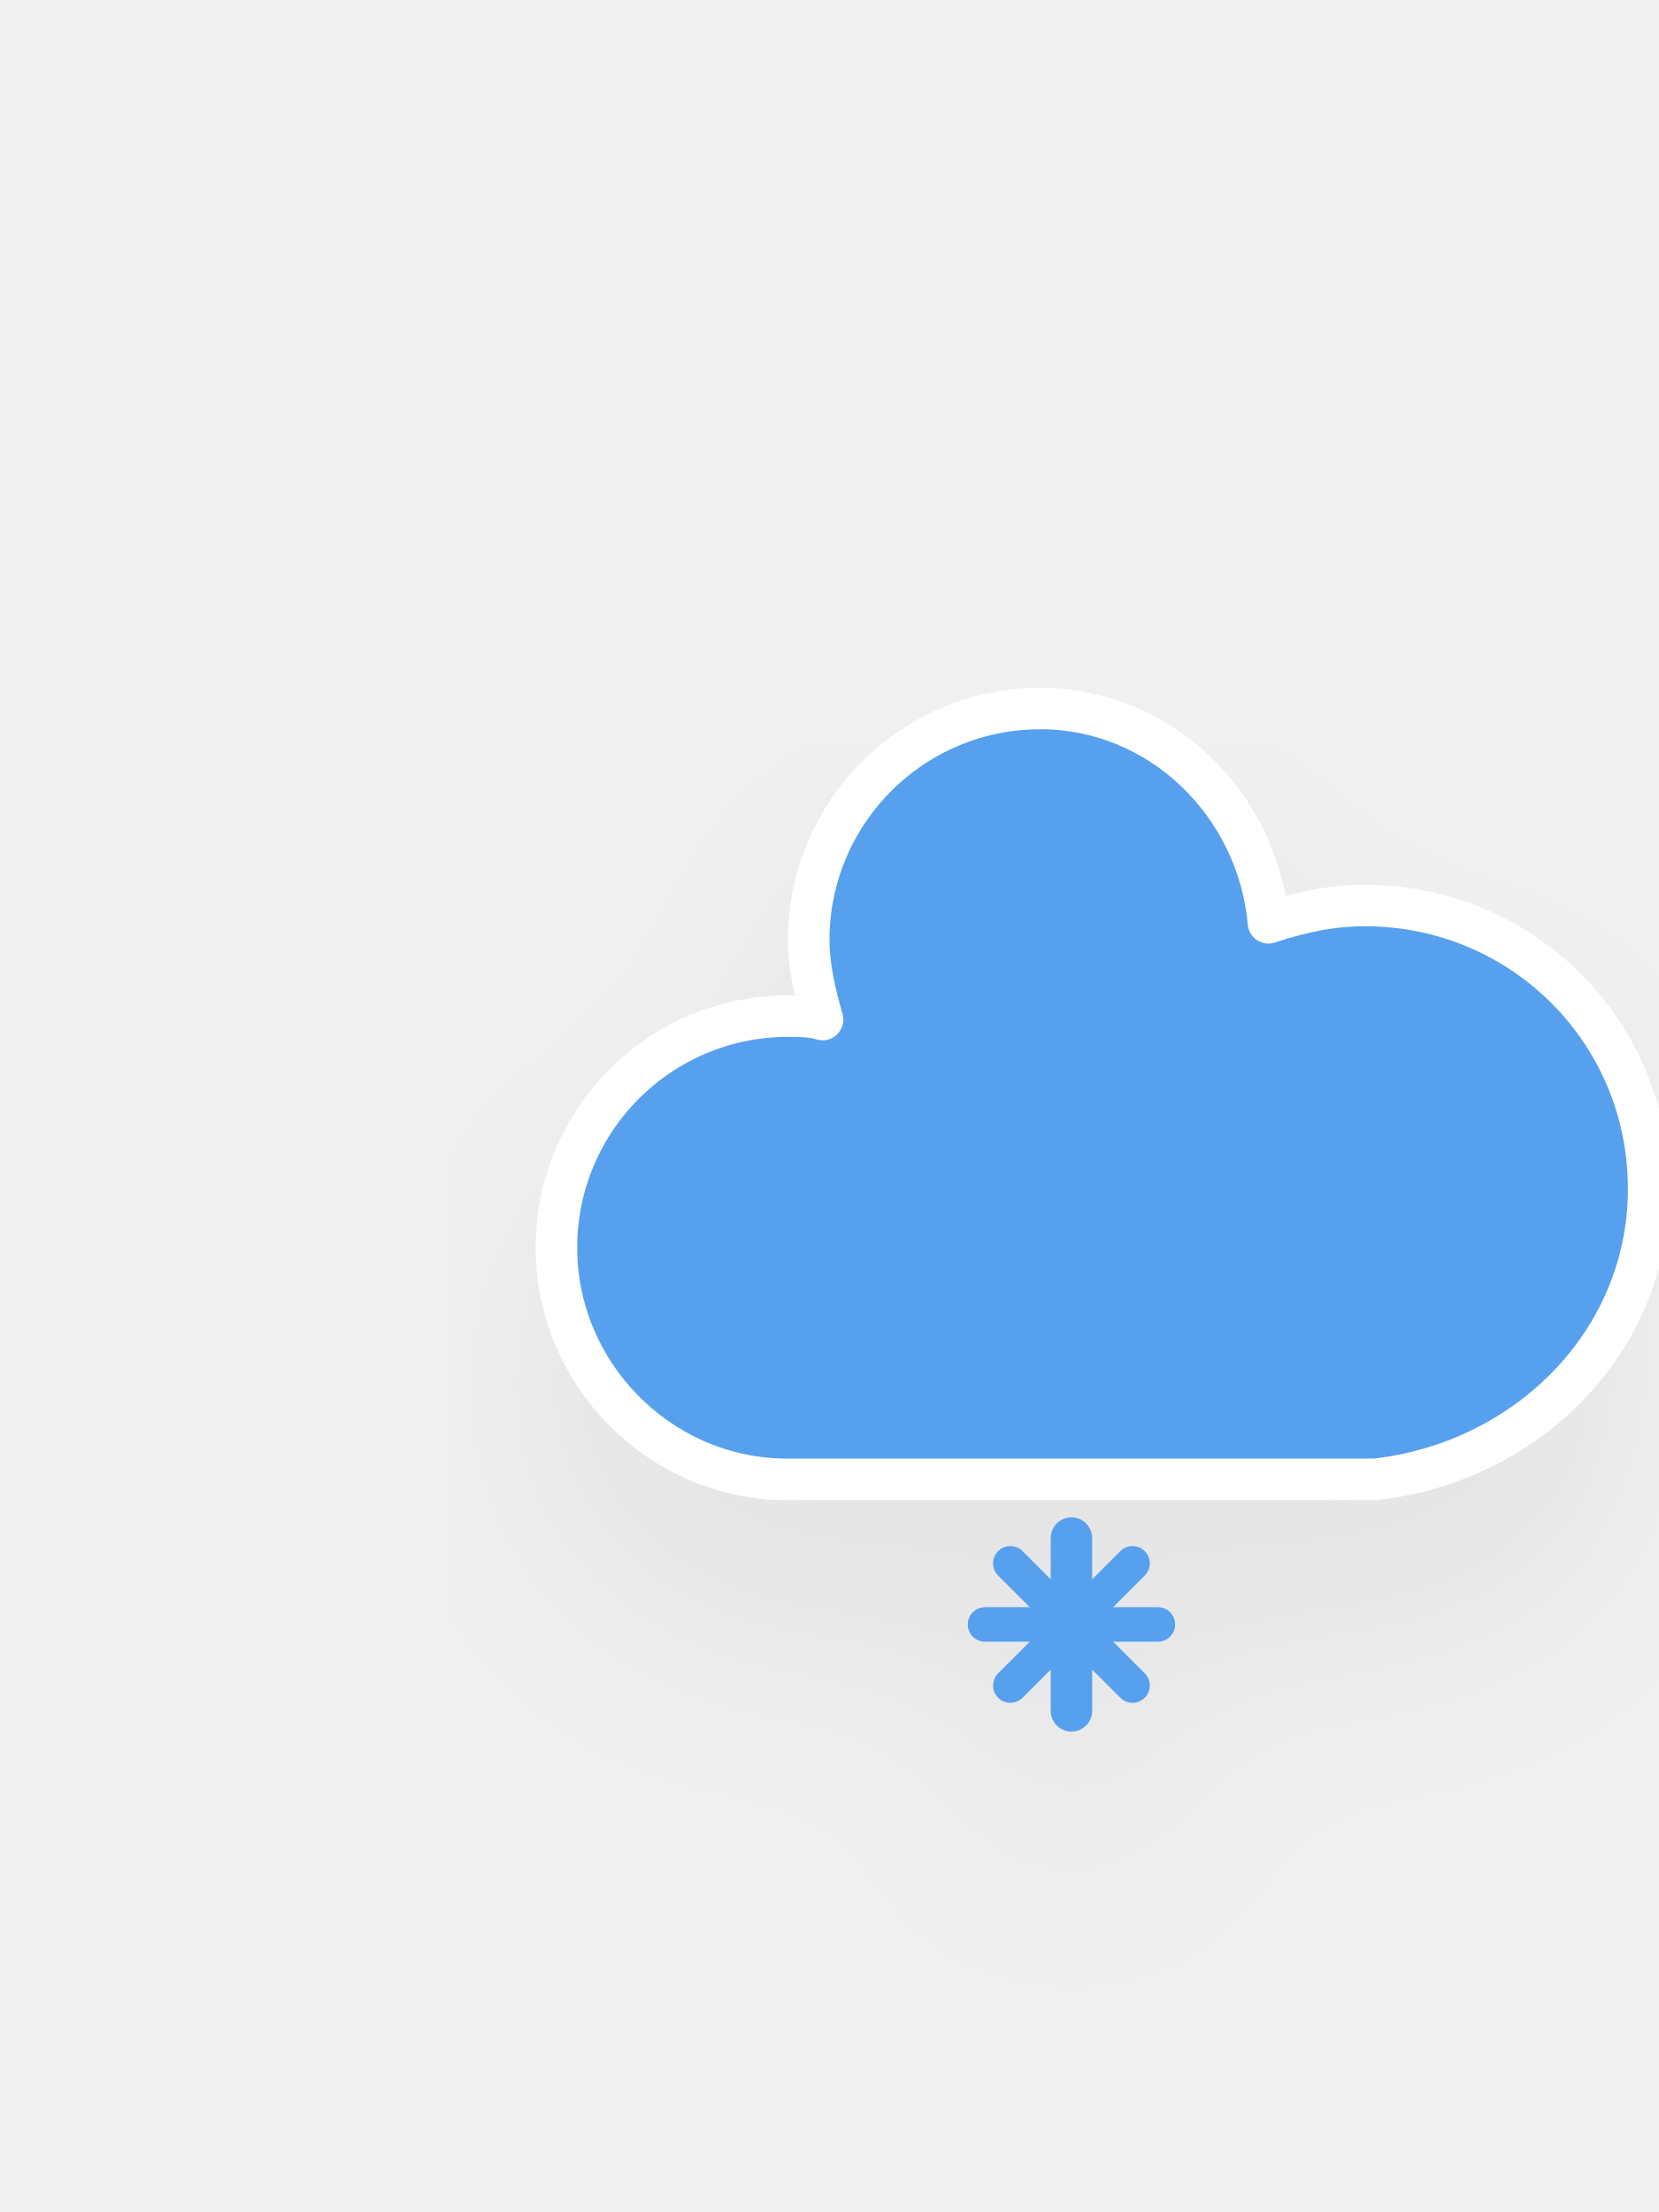
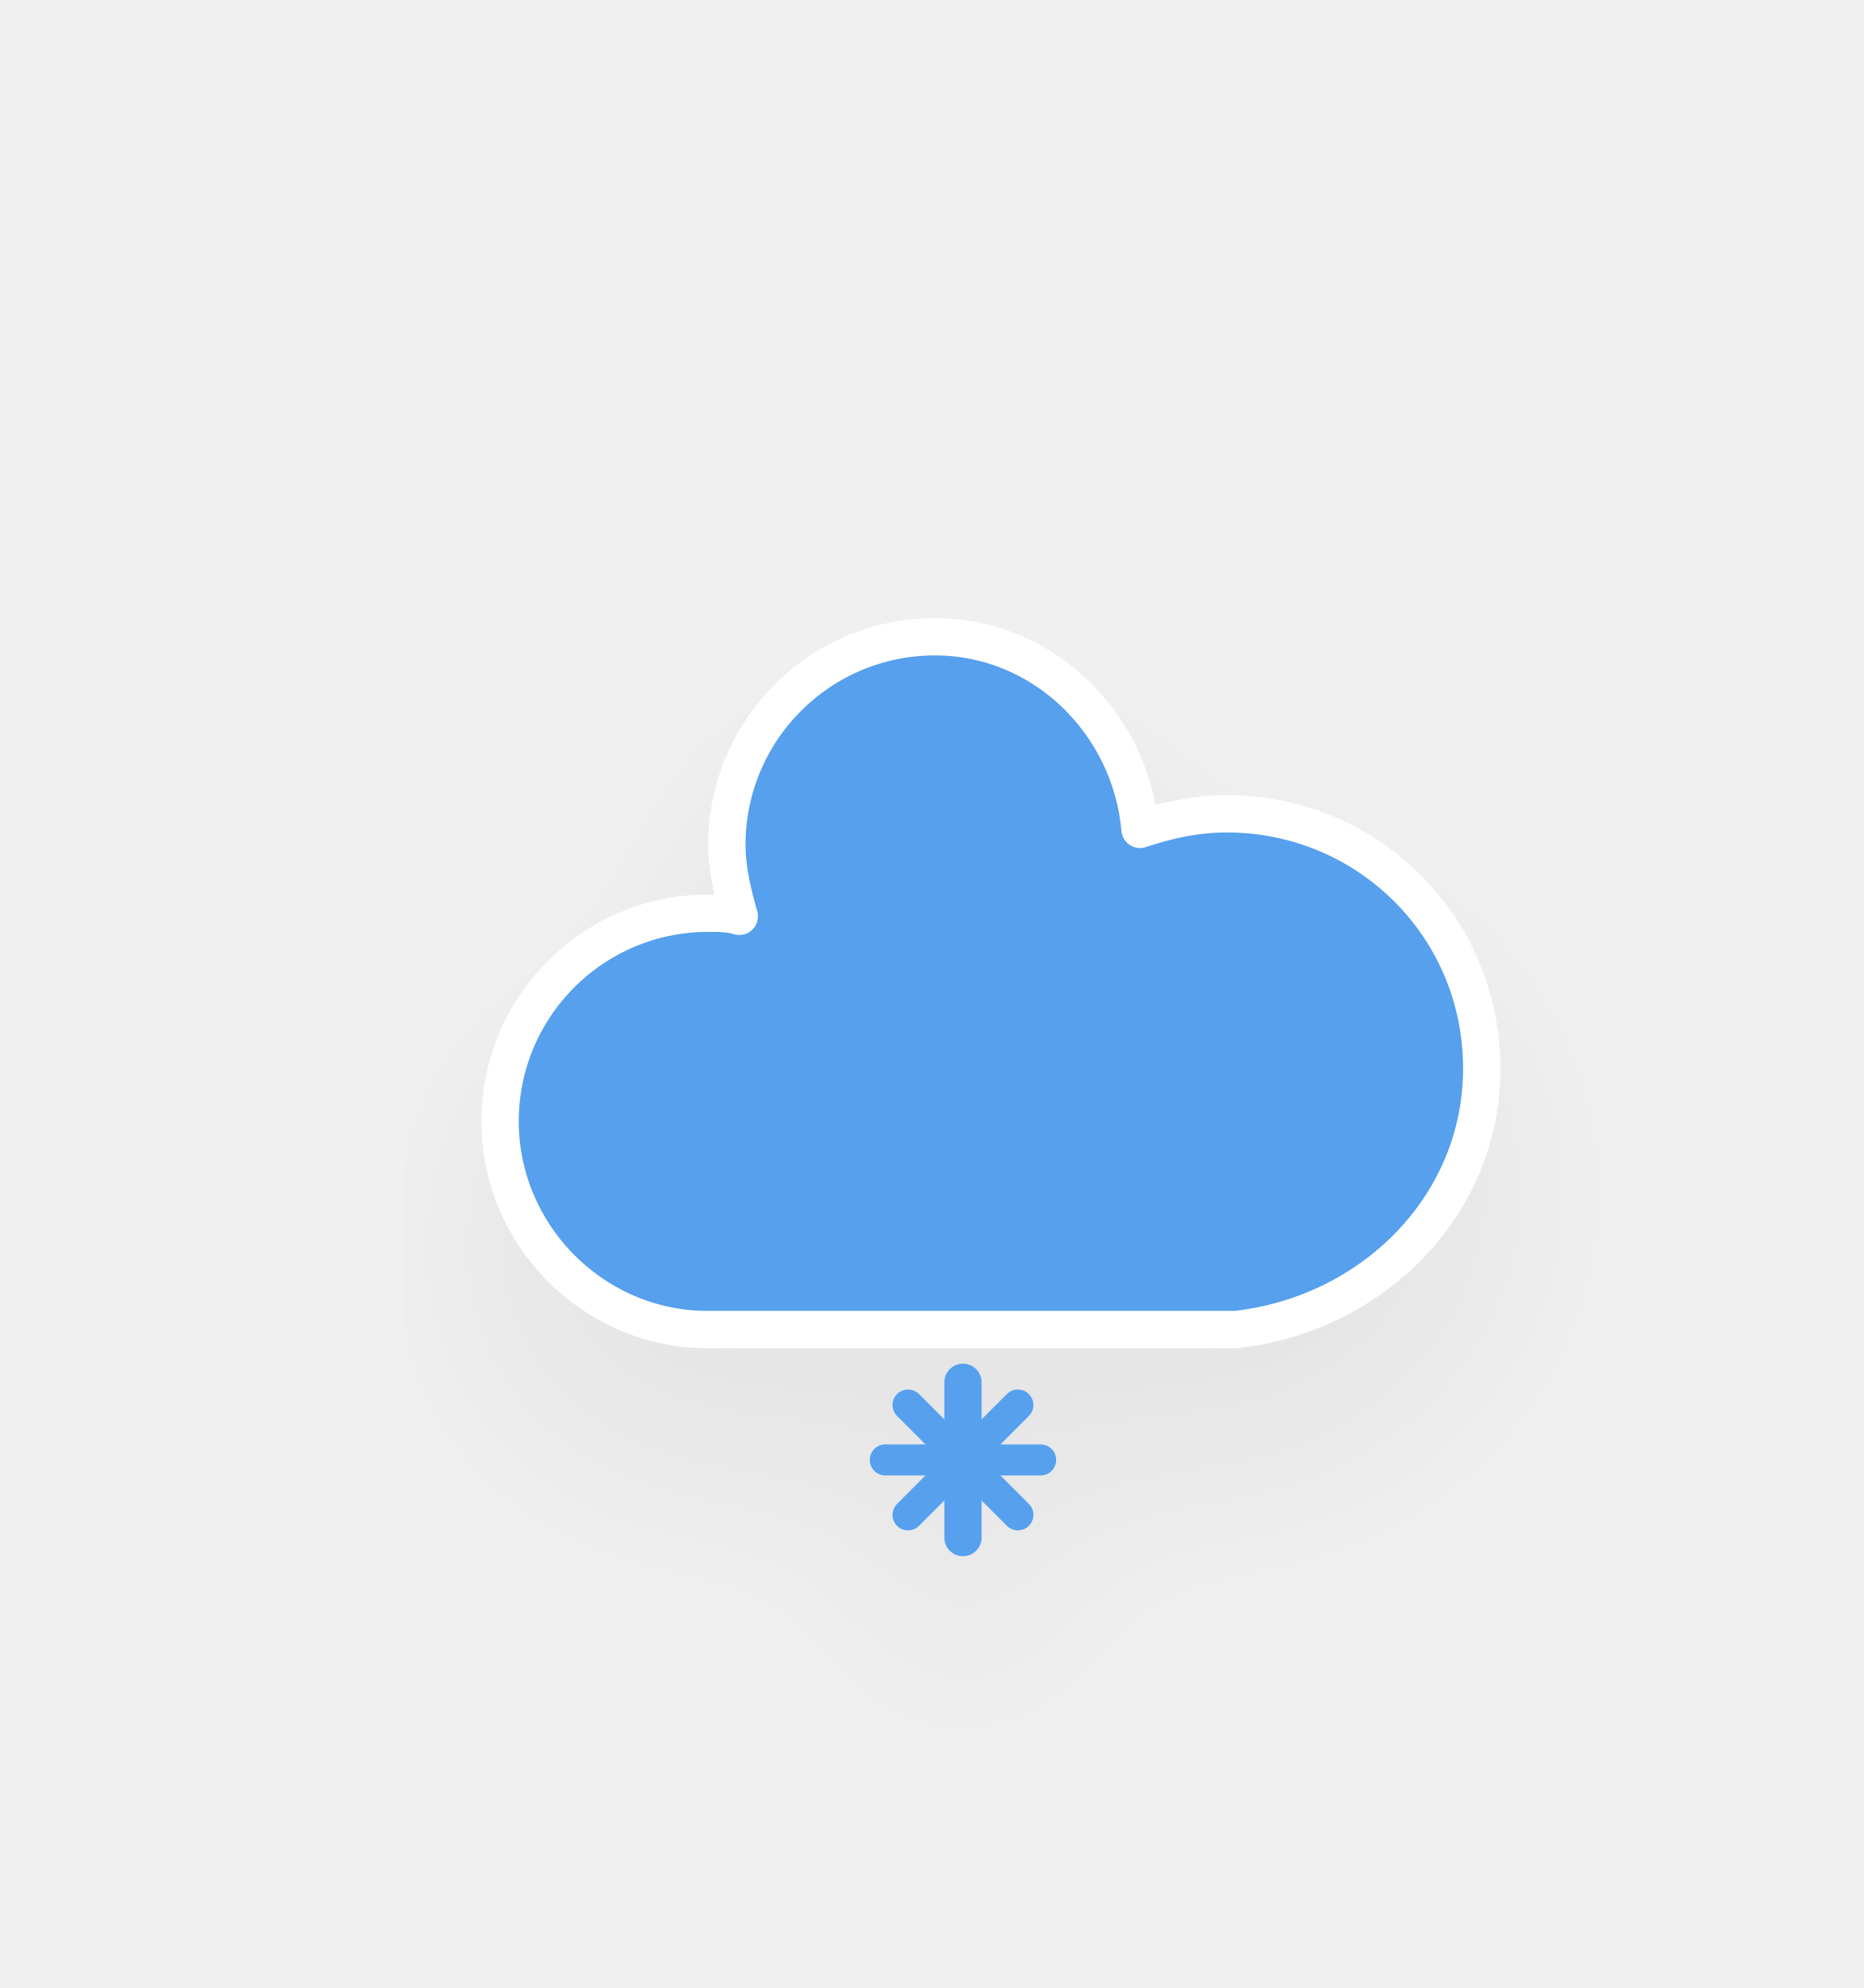
- <svg xmlns="http://www.w3.org/2000/svg" version="1.1" viewBox="0 0 48 64">
+ <svg xmlns="http://www.w3.org/2000/svg" version="1.1" viewBox="0 0 60 64">
  <defs>
    <filter id="blur" width="200%" height="200%">
      <feGaussianBlur in="SourceAlpha" stdDeviation="3" />
      <feOffset dx="0" dy="4" result="offsetblur" />
      <feComponentTransfer>
        <feFuncA type="linear" slope="0.05" />
      </feComponentTransfer>
      <feMerge>
        <feMergeNode />
        <feMergeNode in="SourceGraphic" />
      </feMerge>
    </filter>
    <style type="text/css">
/*
** SNOW
*/
@keyframes am-weather-snow {
  0% {
    -webkit-transform: translate(0.0px,0);
       -moz-transform: translate(0.0px,0);
        -ms-transform: translate(0.0px,0);
            transform: translate(0.0px,0);
  }

  33.33% {
    -webkit-transform: translate(-1.2px,2px);
       -moz-transform: translate(-1.2px,2px);
        -ms-transform: translate(-1.2px,2px);
            transform: translate(-1.2px,2px);
  }

  66.66% {
    -webkit-transform: translate(1.4px,4px);
       -moz-transform: translate(1.4px,4px);
        -ms-transform: translate(1.4px,4px);
            transform: translate(1.4px,4px);
    opacity: 1;
  }

  100% {
    -webkit-transform: translate(-1.6px,6px);
       -moz-transform: translate(-1.6px,6px);
        -ms-transform: translate(-1.6px,6px);
            transform: translate(-1.6px,6px);
    opacity: 0;
  }
}

.am-weather-snow-1 {
  -webkit-animation-name: am-weather-snow;
     -moz-animation-name: am-weather-snow;
      -ms-animation-name: am-weather-snow;
          animation-name: am-weather-snow;
  -webkit-animation-duration: 2s;
     -moz-animation-duration: 2s;
      -ms-animation-duration: 2s;
          animation-duration: 2s;
  -webkit-animation-timing-function: linear;
     -moz-animation-timing-function: linear;
      -ms-animation-timing-function: linear;
          animation-timing-function: linear;
  -webkit-animation-iteration-count: infinite;
     -moz-animation-iteration-count: infinite;
      -ms-animation-iteration-count: infinite;
          animation-iteration-count: infinite;
}

        </style>
  </defs>
  <g filter="url(#blur)" id="snowy-4">
    <g transform="translate(20,10)">
      <g>
        <path d="M47.7,35.4c0-4.6-3.7-8.2-8.2-8.2c-1,0-1.9,0.2-2.8,0.5c-0.3-3.4-3.1-6.2-6.6-6.2c-3.7,0-6.7,3-6.7,6.7c0,0.8,0.2,1.6,0.4,2.3    c-0.3-0.1-0.7-0.1-1-0.1c-3.7,0-6.7,3-6.7,6.7c0,3.6,2.9,6.6,6.5,6.7l17.2,0C44.2,43.3,47.7,39.8,47.7,35.4z" fill="#57A0EE" stroke="white" stroke-linejoin="round" stroke-width="1.2" transform="translate(-20,-11)" />
      </g>
      <g class="am-weather-snow-1">
        <g transform="translate(11,28)">
          <line fill="none" stroke="#57A0EE" stroke-linecap="round" stroke-width="1.2" transform="translate(0,9), rotate(0)" x1="0" x2="0" y1="-2.5" y2="2.5" />
          <line fill="none" stroke="#57A0EE" stroke-linecap="round" stroke-width="1" transform="translate(0,9), rotate(45)" x1="0" x2="0" y1="-2.5" y2="2.5" />
          <line fill="none" stroke="#57A0EE" stroke-linecap="round" stroke-width="1" transform="translate(0,9), rotate(90)" x1="0" x2="0" y1="-2.5" y2="2.5" />
          <line fill="none" stroke="#57A0EE" stroke-linecap="round" stroke-width="1" transform="translate(0,9), rotate(135)" x1="0" x2="0" y1="-2.5" y2="2.5" />
        </g>
      </g>
    </g>
  </g>
</svg>
